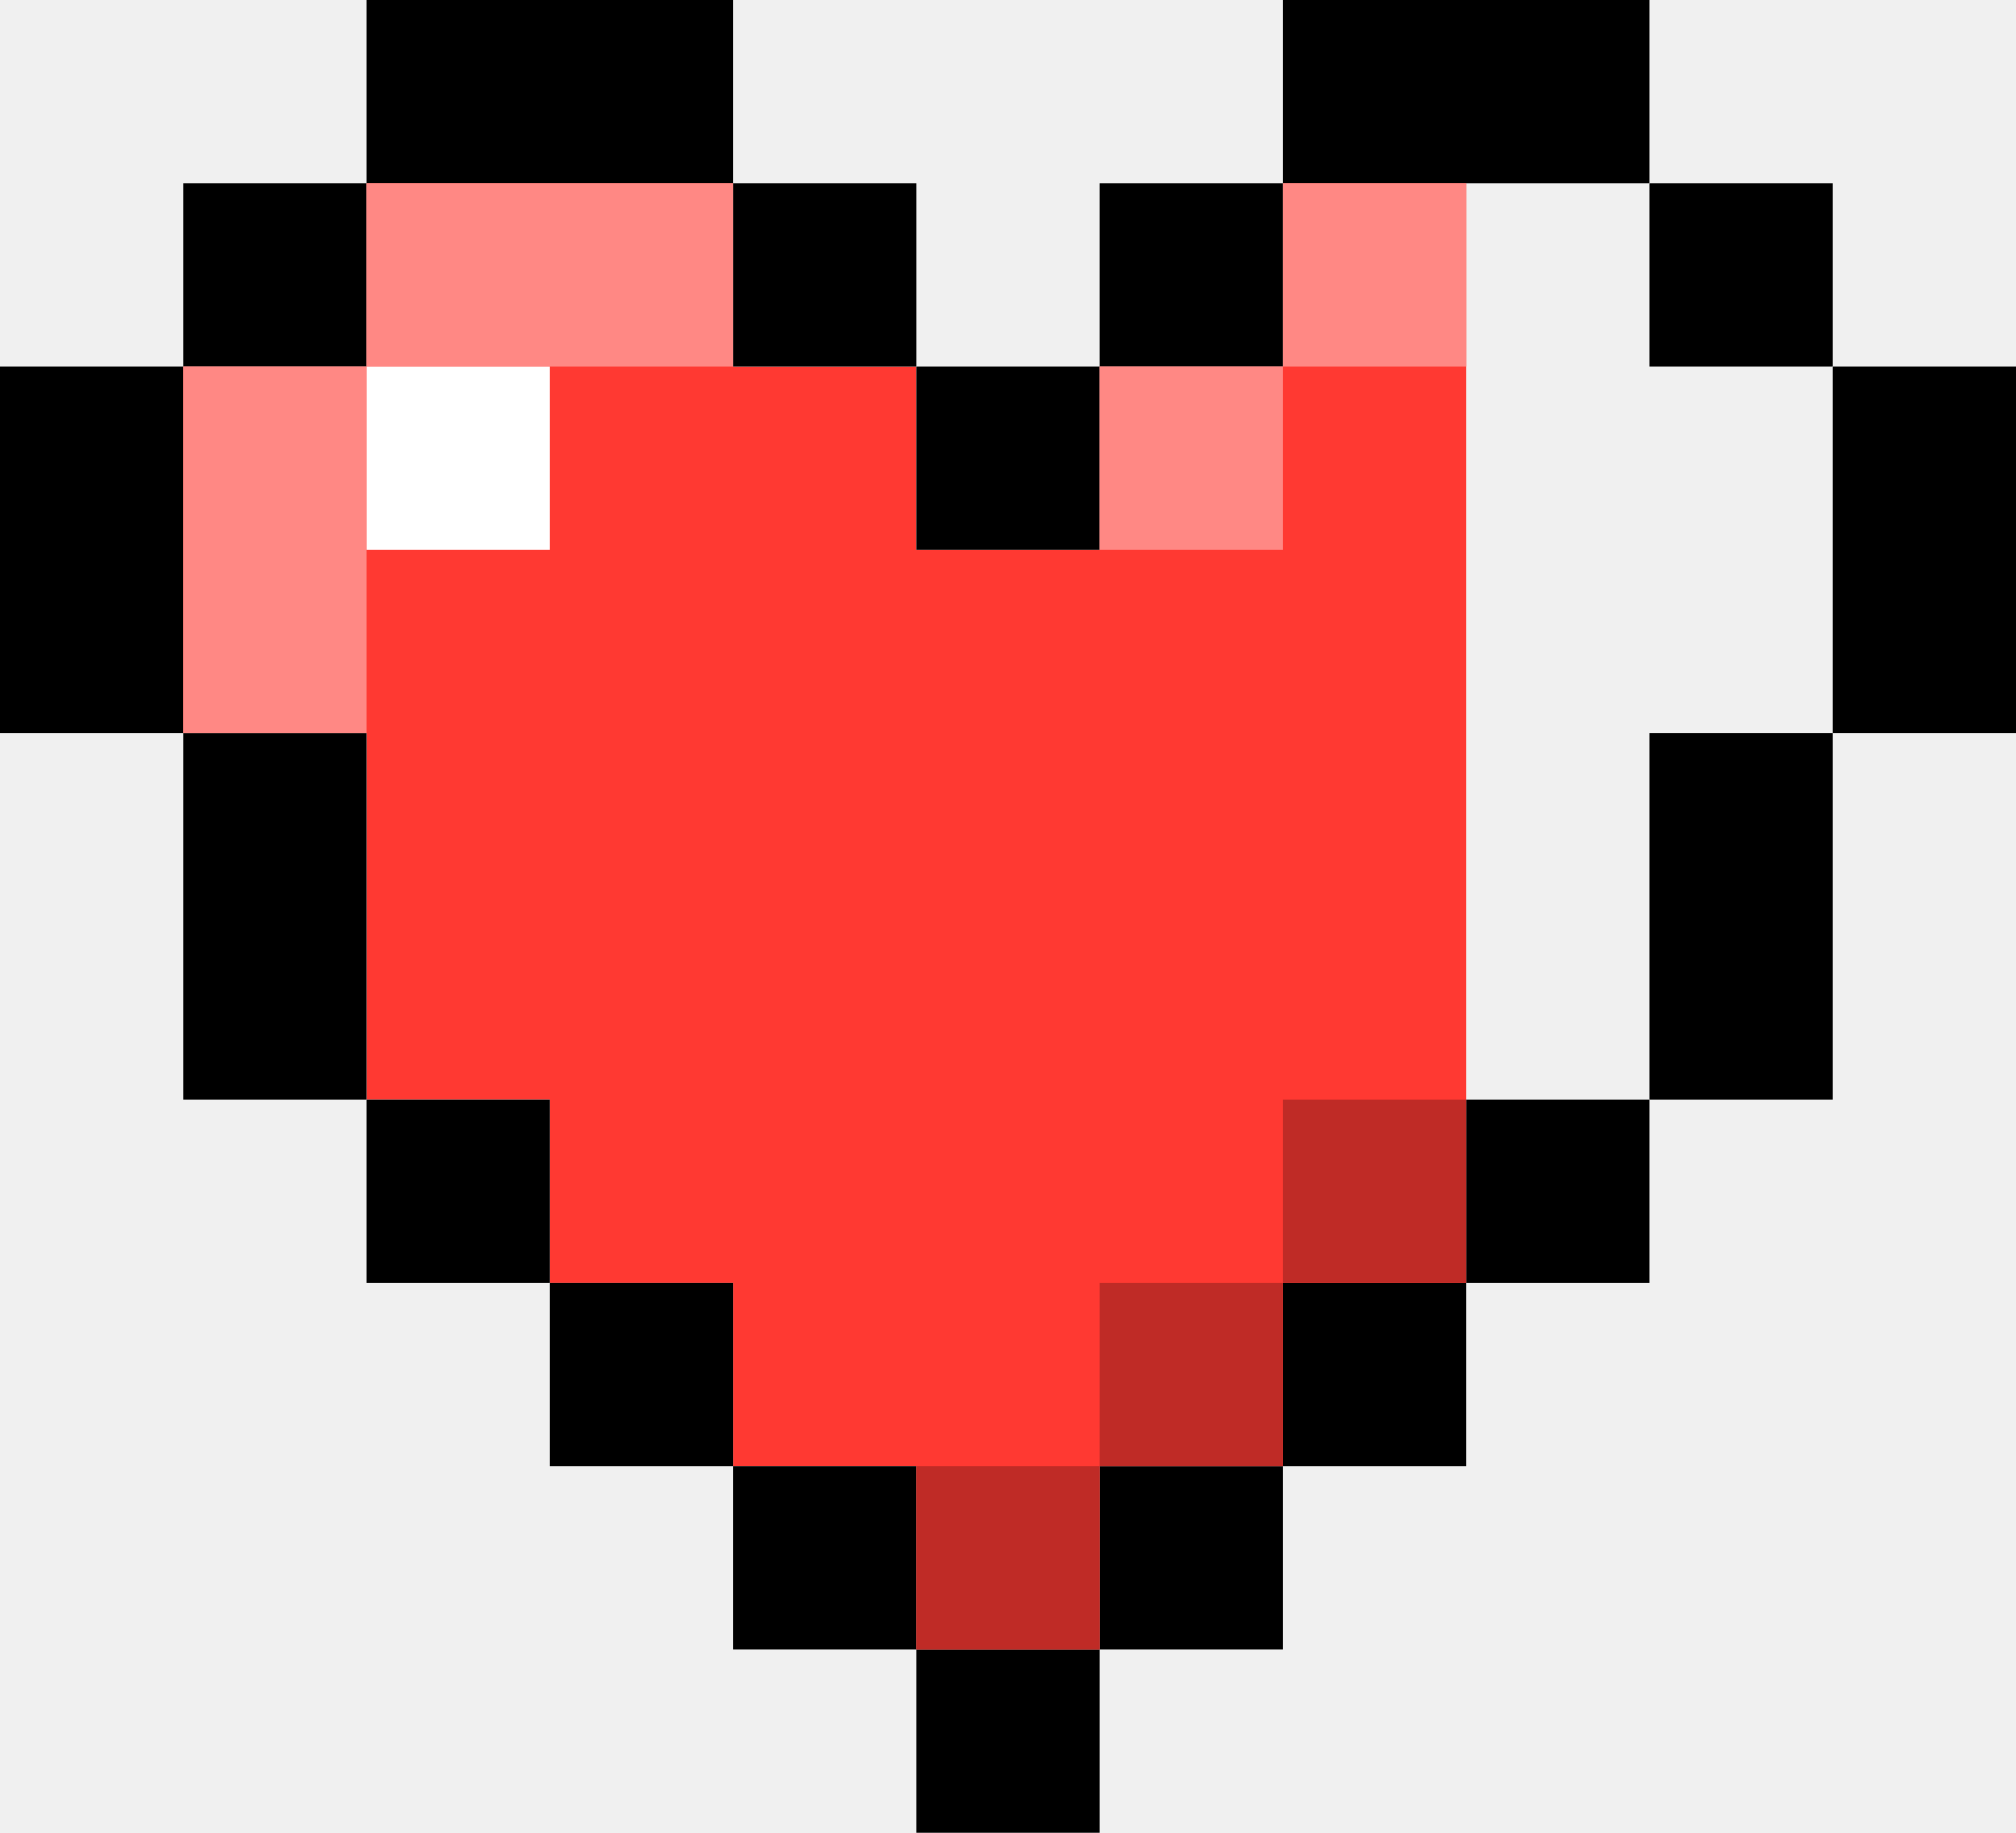
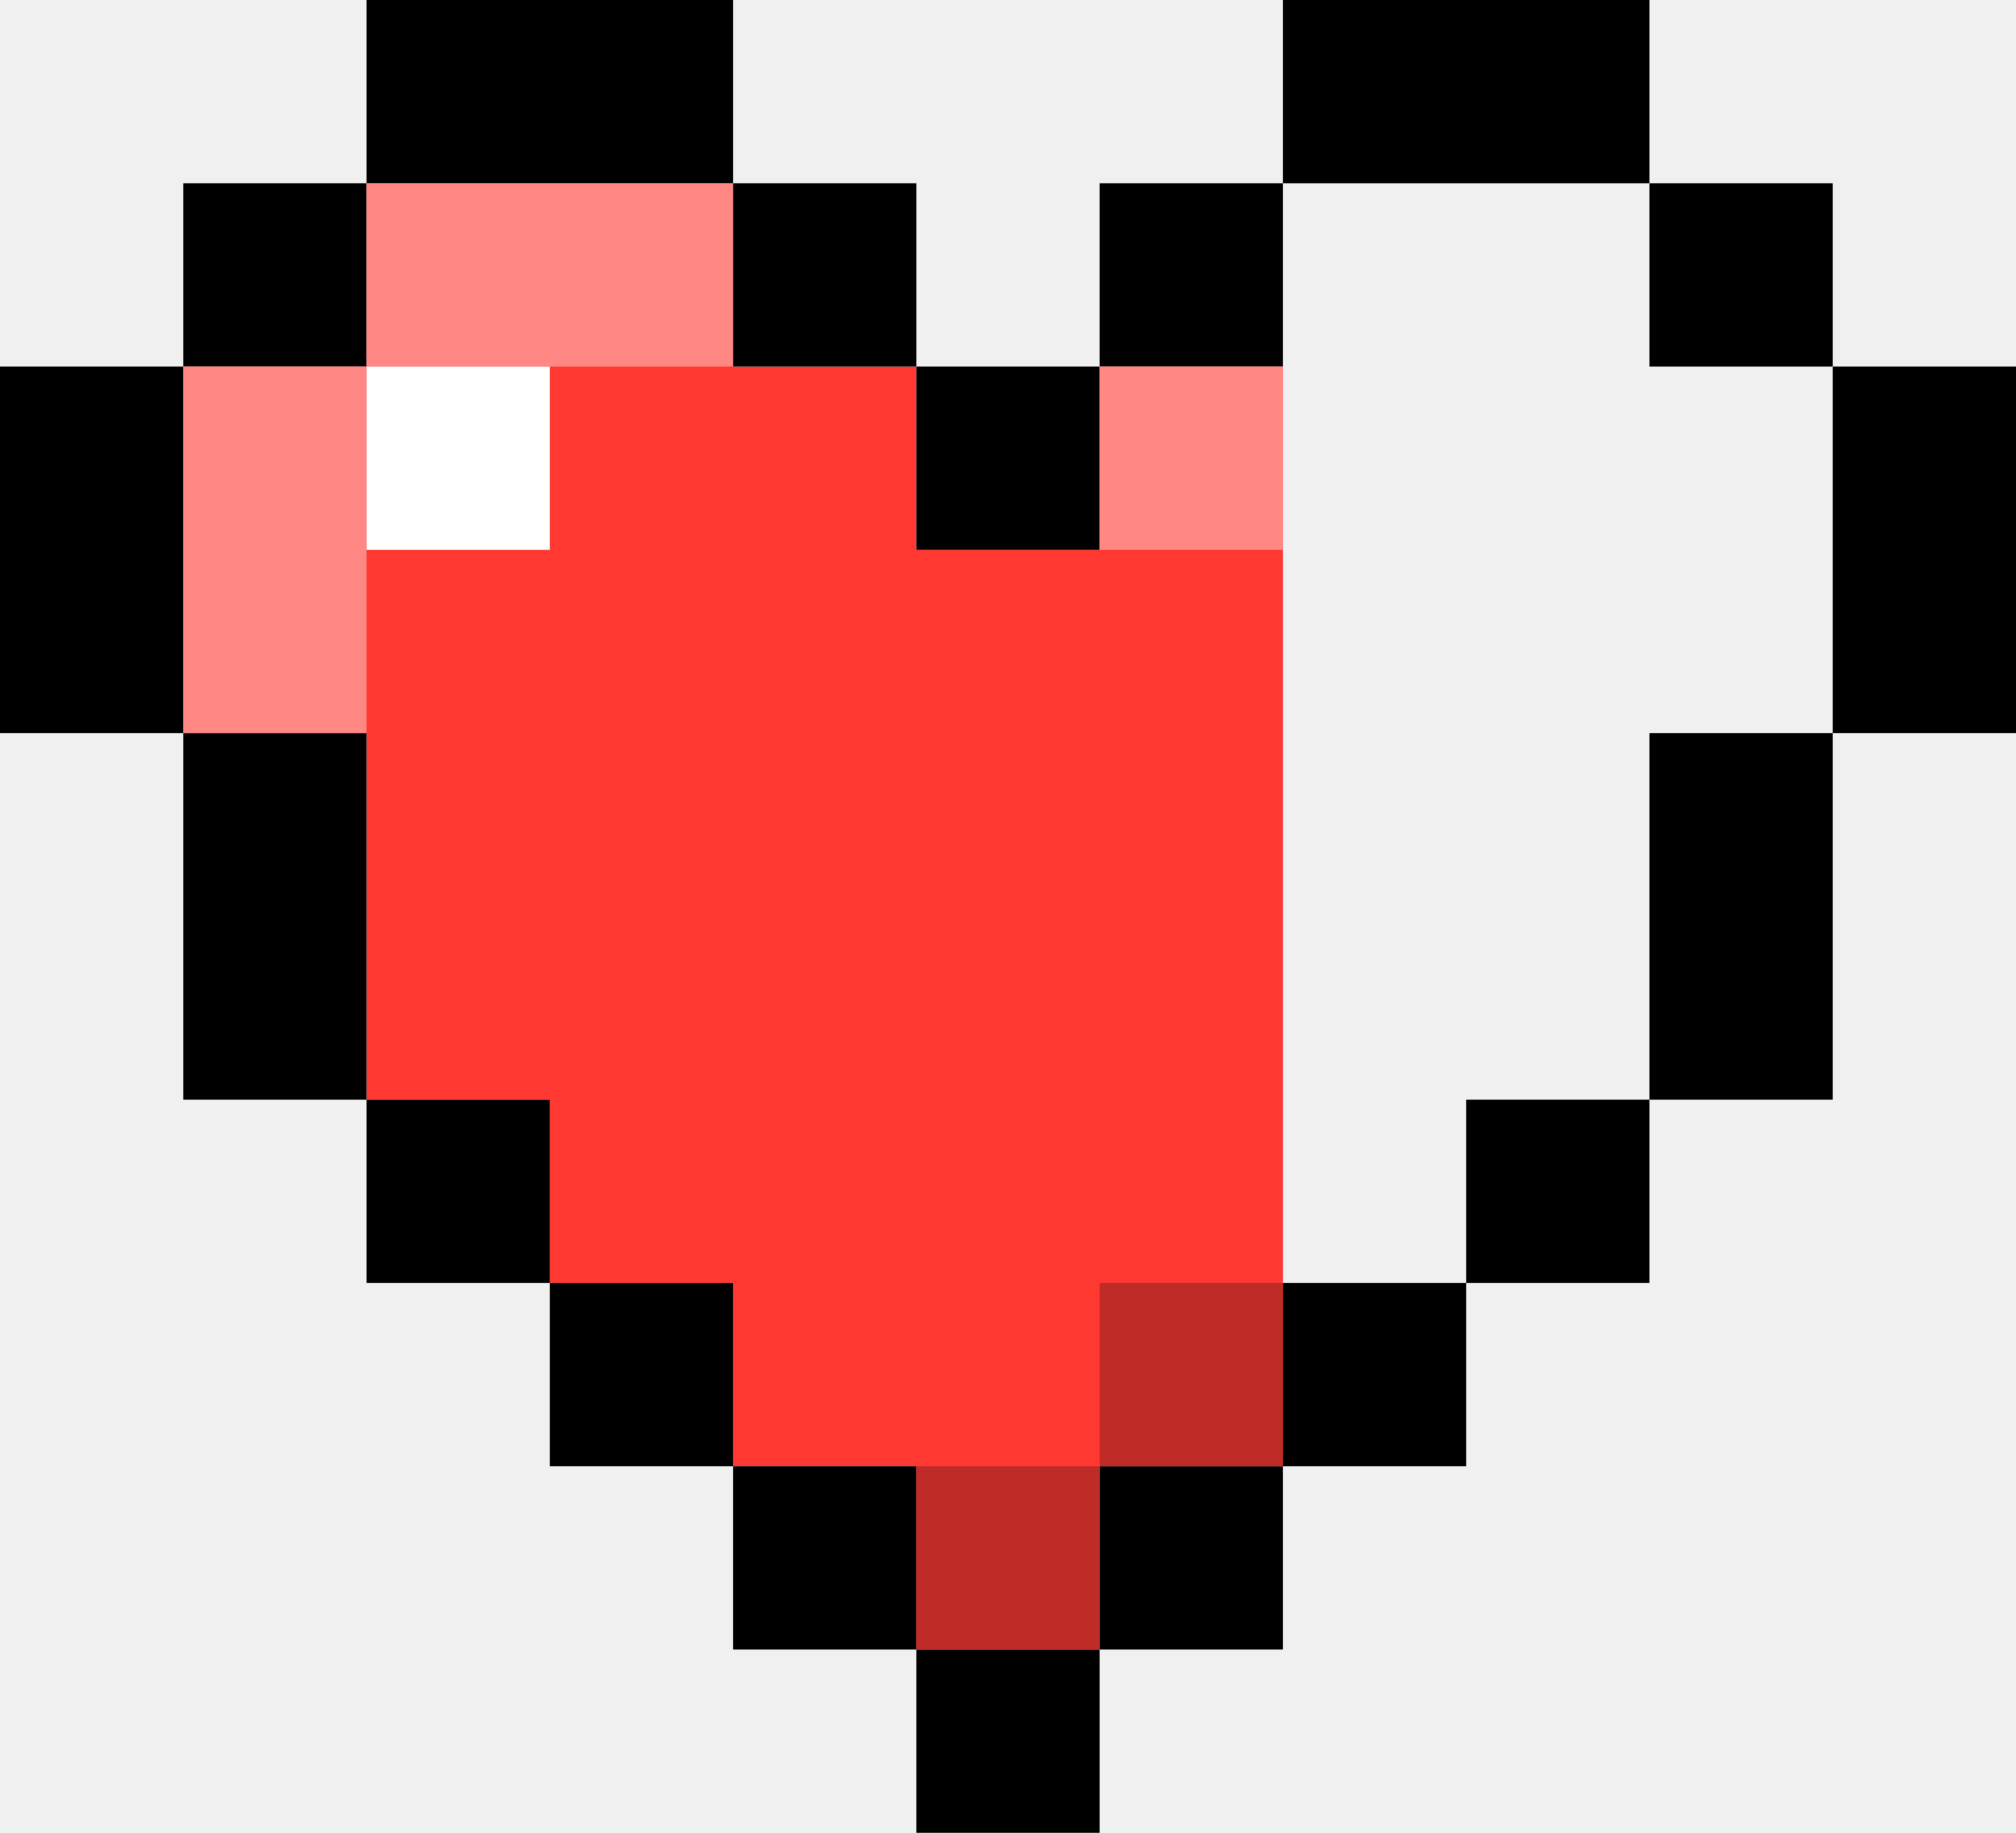
<svg xmlns="http://www.w3.org/2000/svg" viewBox="0 0 99 90">
  <defs>
    <style>.cls-1{fill:#ff3932;}.cls-2{fill:#ff8884;}.cls-3{fill:#fff;}.cls-4{fill:#bf2b26;}</style>
  </defs>
  <g id="레이어_2" data-name="레이어 2">
    <g id="레이어_1-2" data-name="레이어 1">
-       <polygon class="cls-1" points="63 9 63 18 54 18 54 27 45 27 45 18 36 18 36 9 18 9 18 18 9 18 9 36 18 36 18 54 27 54 27 63 36 63 36 72 45 72 45 81 54 81 54 72 63 72 63 63 72 63 72 54 72 9 63 9" />
+       <polygon class="cls-1" points="63 9 63 18 54 18 54 27 45 27 45 18 36 18 36 9 18 9 18 18 9 18 9 36 18 36 18 54 27 54 27 63 36 63 36 72 45 72 45 81 54 81 54 72 63 72 63 63 63 63 63 54 63 9 63 9" />
      <rect x="90" y="18" width="9" height="18" />
      <rect x="81" y="36" width="9" height="18" />
      <rect x="81" y="9" width="9" height="9" />
      <rect x="72" y="54" width="9" height="9" />
      <rect x="63" width="18" height="9" />
      <rect x="63" y="63" width="9" height="9" />
      <rect x="54" y="72" width="9" height="9" />
      <rect x="54" y="9" width="9" height="9" />
      <rect x="45" y="81" width="9" height="9" />
      <rect x="45" y="18" width="9" height="9" />
      <rect x="36" y="72" width="9" height="9" />
      <rect x="36" y="9" width="9" height="9" />
      <rect x="27" y="63" width="9" height="9" />
      <rect x="18" width="18" height="9" />
      <rect x="18" y="54" width="9" height="9" />
      <rect x="9" y="36" width="9" height="18" />
      <rect x="9" y="9" width="9" height="9" />
      <rect y="18" width="9" height="18" />
      <rect class="cls-2" x="18" y="9" width="18" height="9" />
      <rect class="cls-2" x="4.5" y="22.5" width="18" height="9" transform="translate(40.5 13.5) rotate(90)" />
-       <rect class="cls-2" x="63" y="9" width="9" height="9" />
+       <rect class="cls-2" x="63" y="9" height="9" transform="translate(126 27) rotate(180)" />
      <rect class="cls-2" x="54" y="18" width="9" height="9" />
      <rect class="cls-3" x="18" y="18" width="9" height="9" />
-       <rect class="cls-4" x="63" y="54" width="9" height="9" />
+       <rect class="cls-4" x="63" y="54" height="9" transform="translate(126 117) rotate(180)" />
      <rect class="cls-4" x="54" y="63" width="9" height="9" />
      <rect class="cls-4" x="45" y="72" width="9" height="9" />
    </g>
  </g>
</svg>
